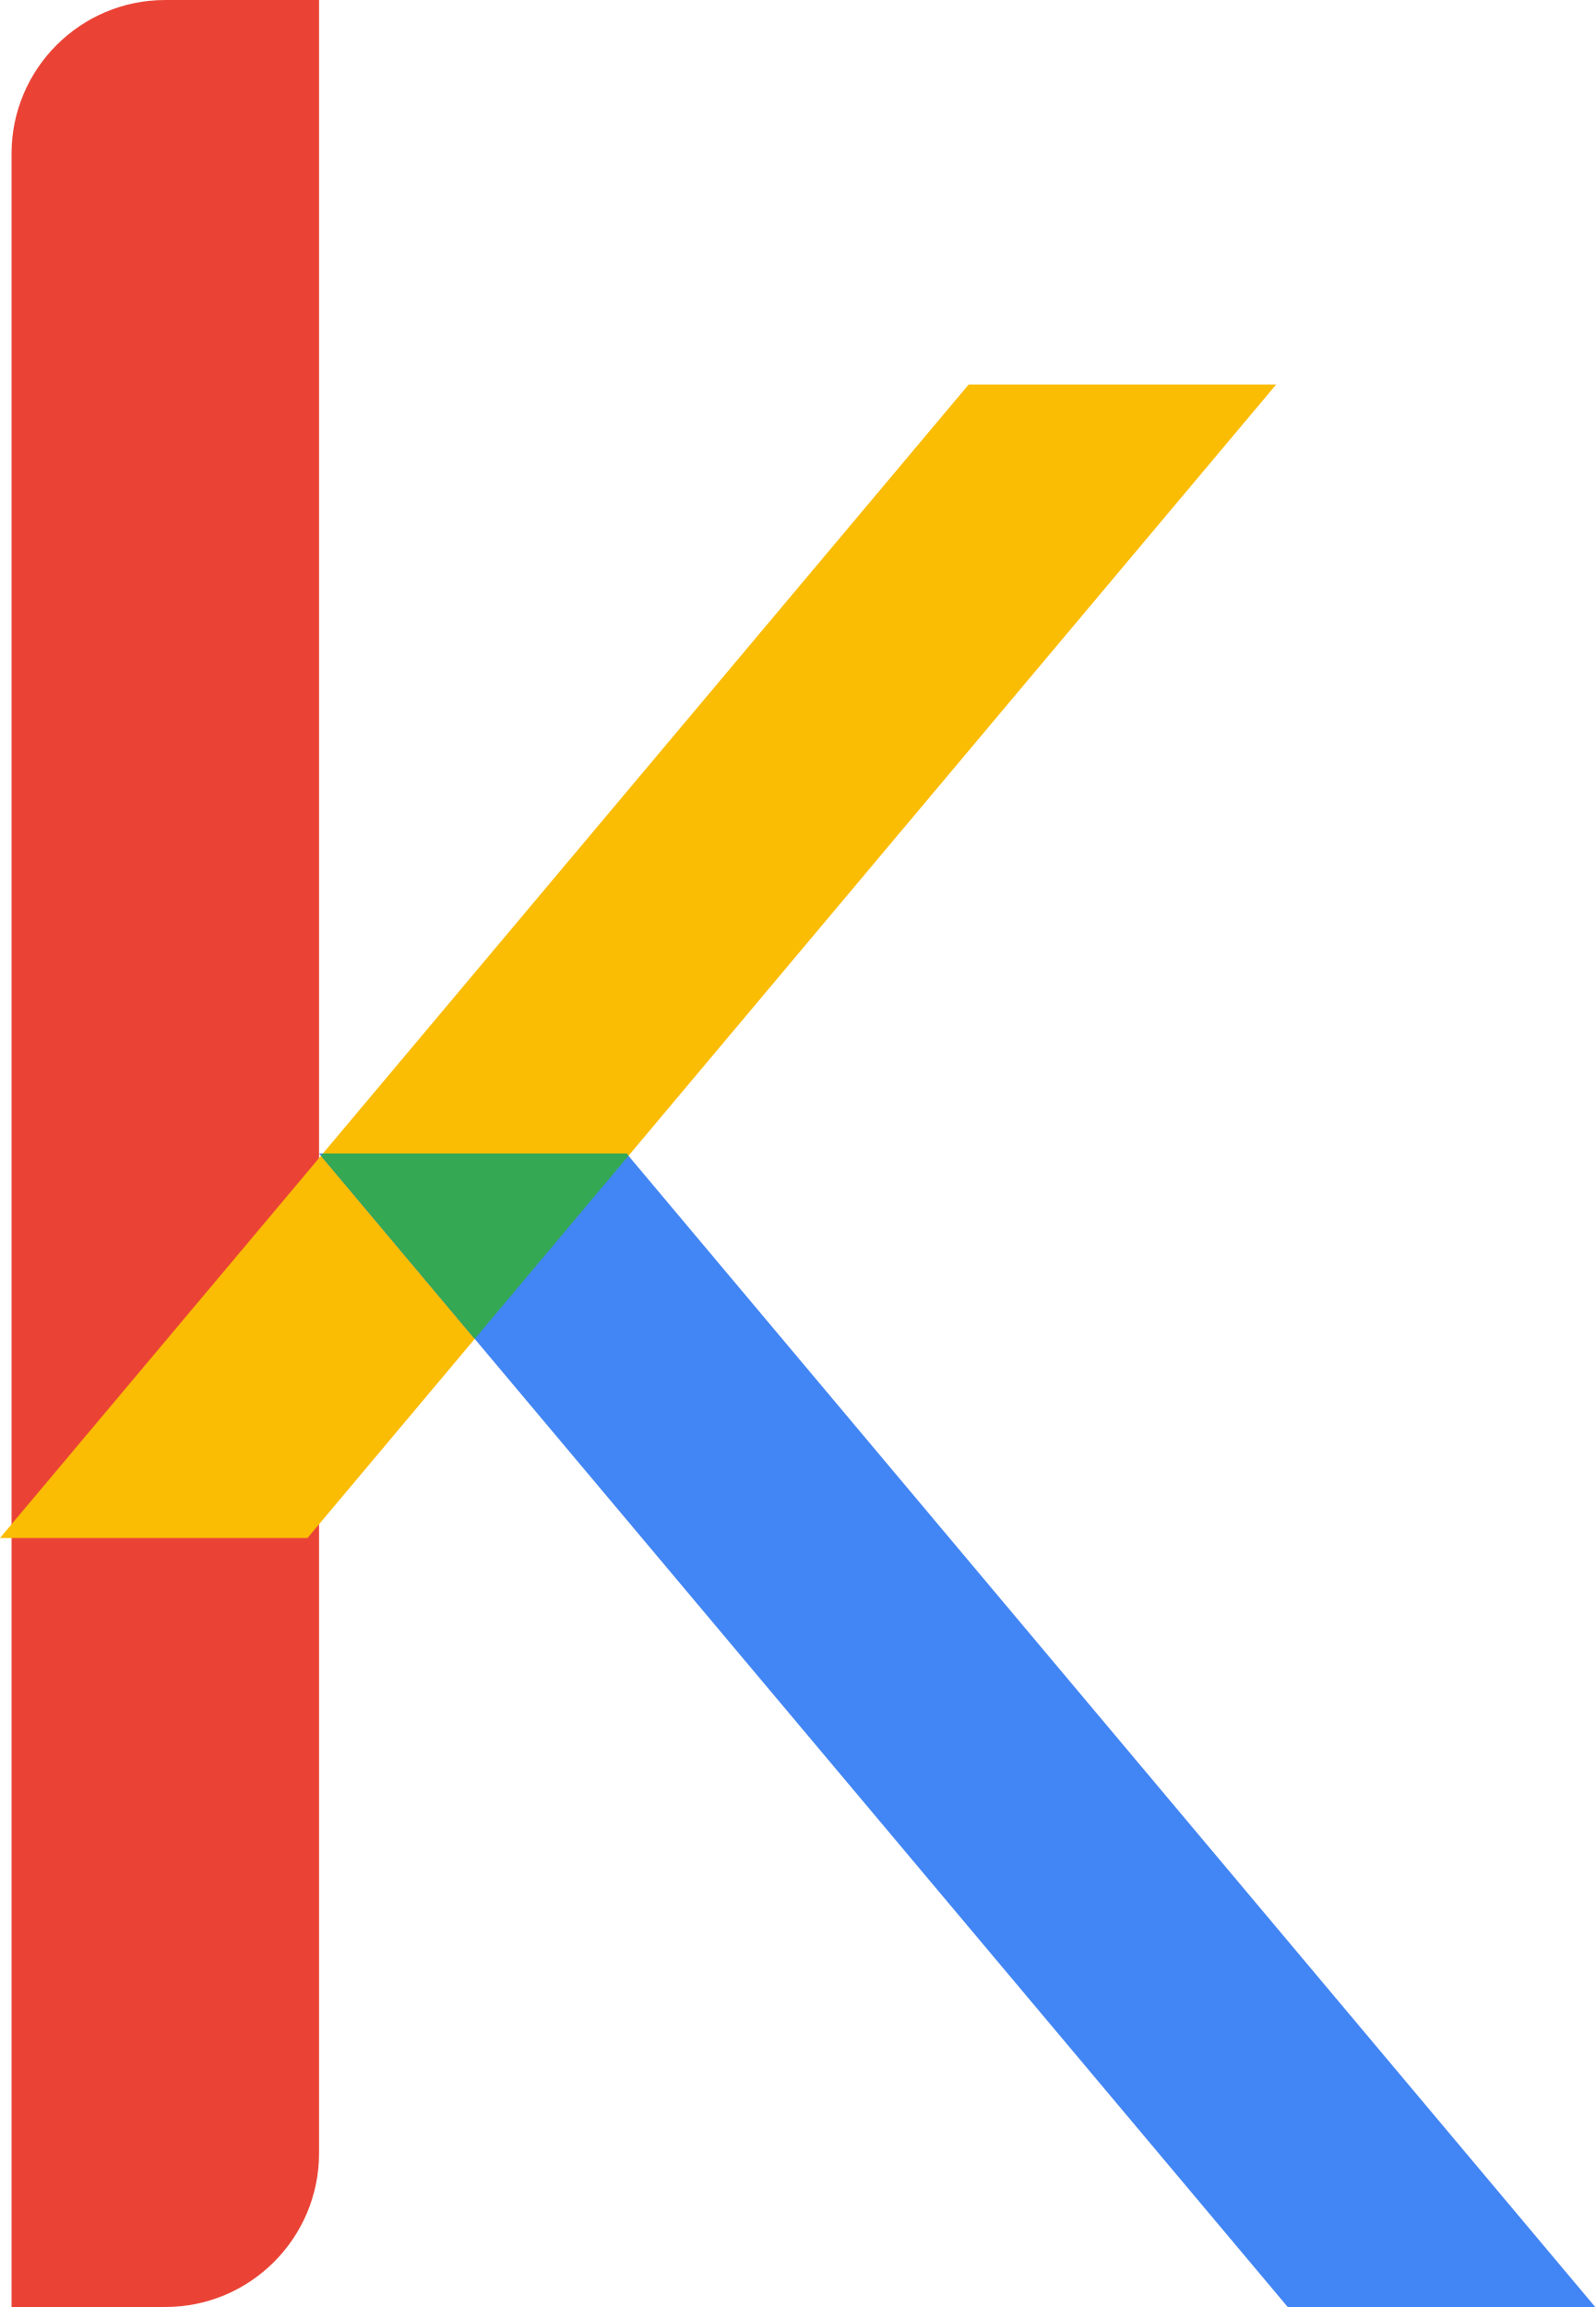
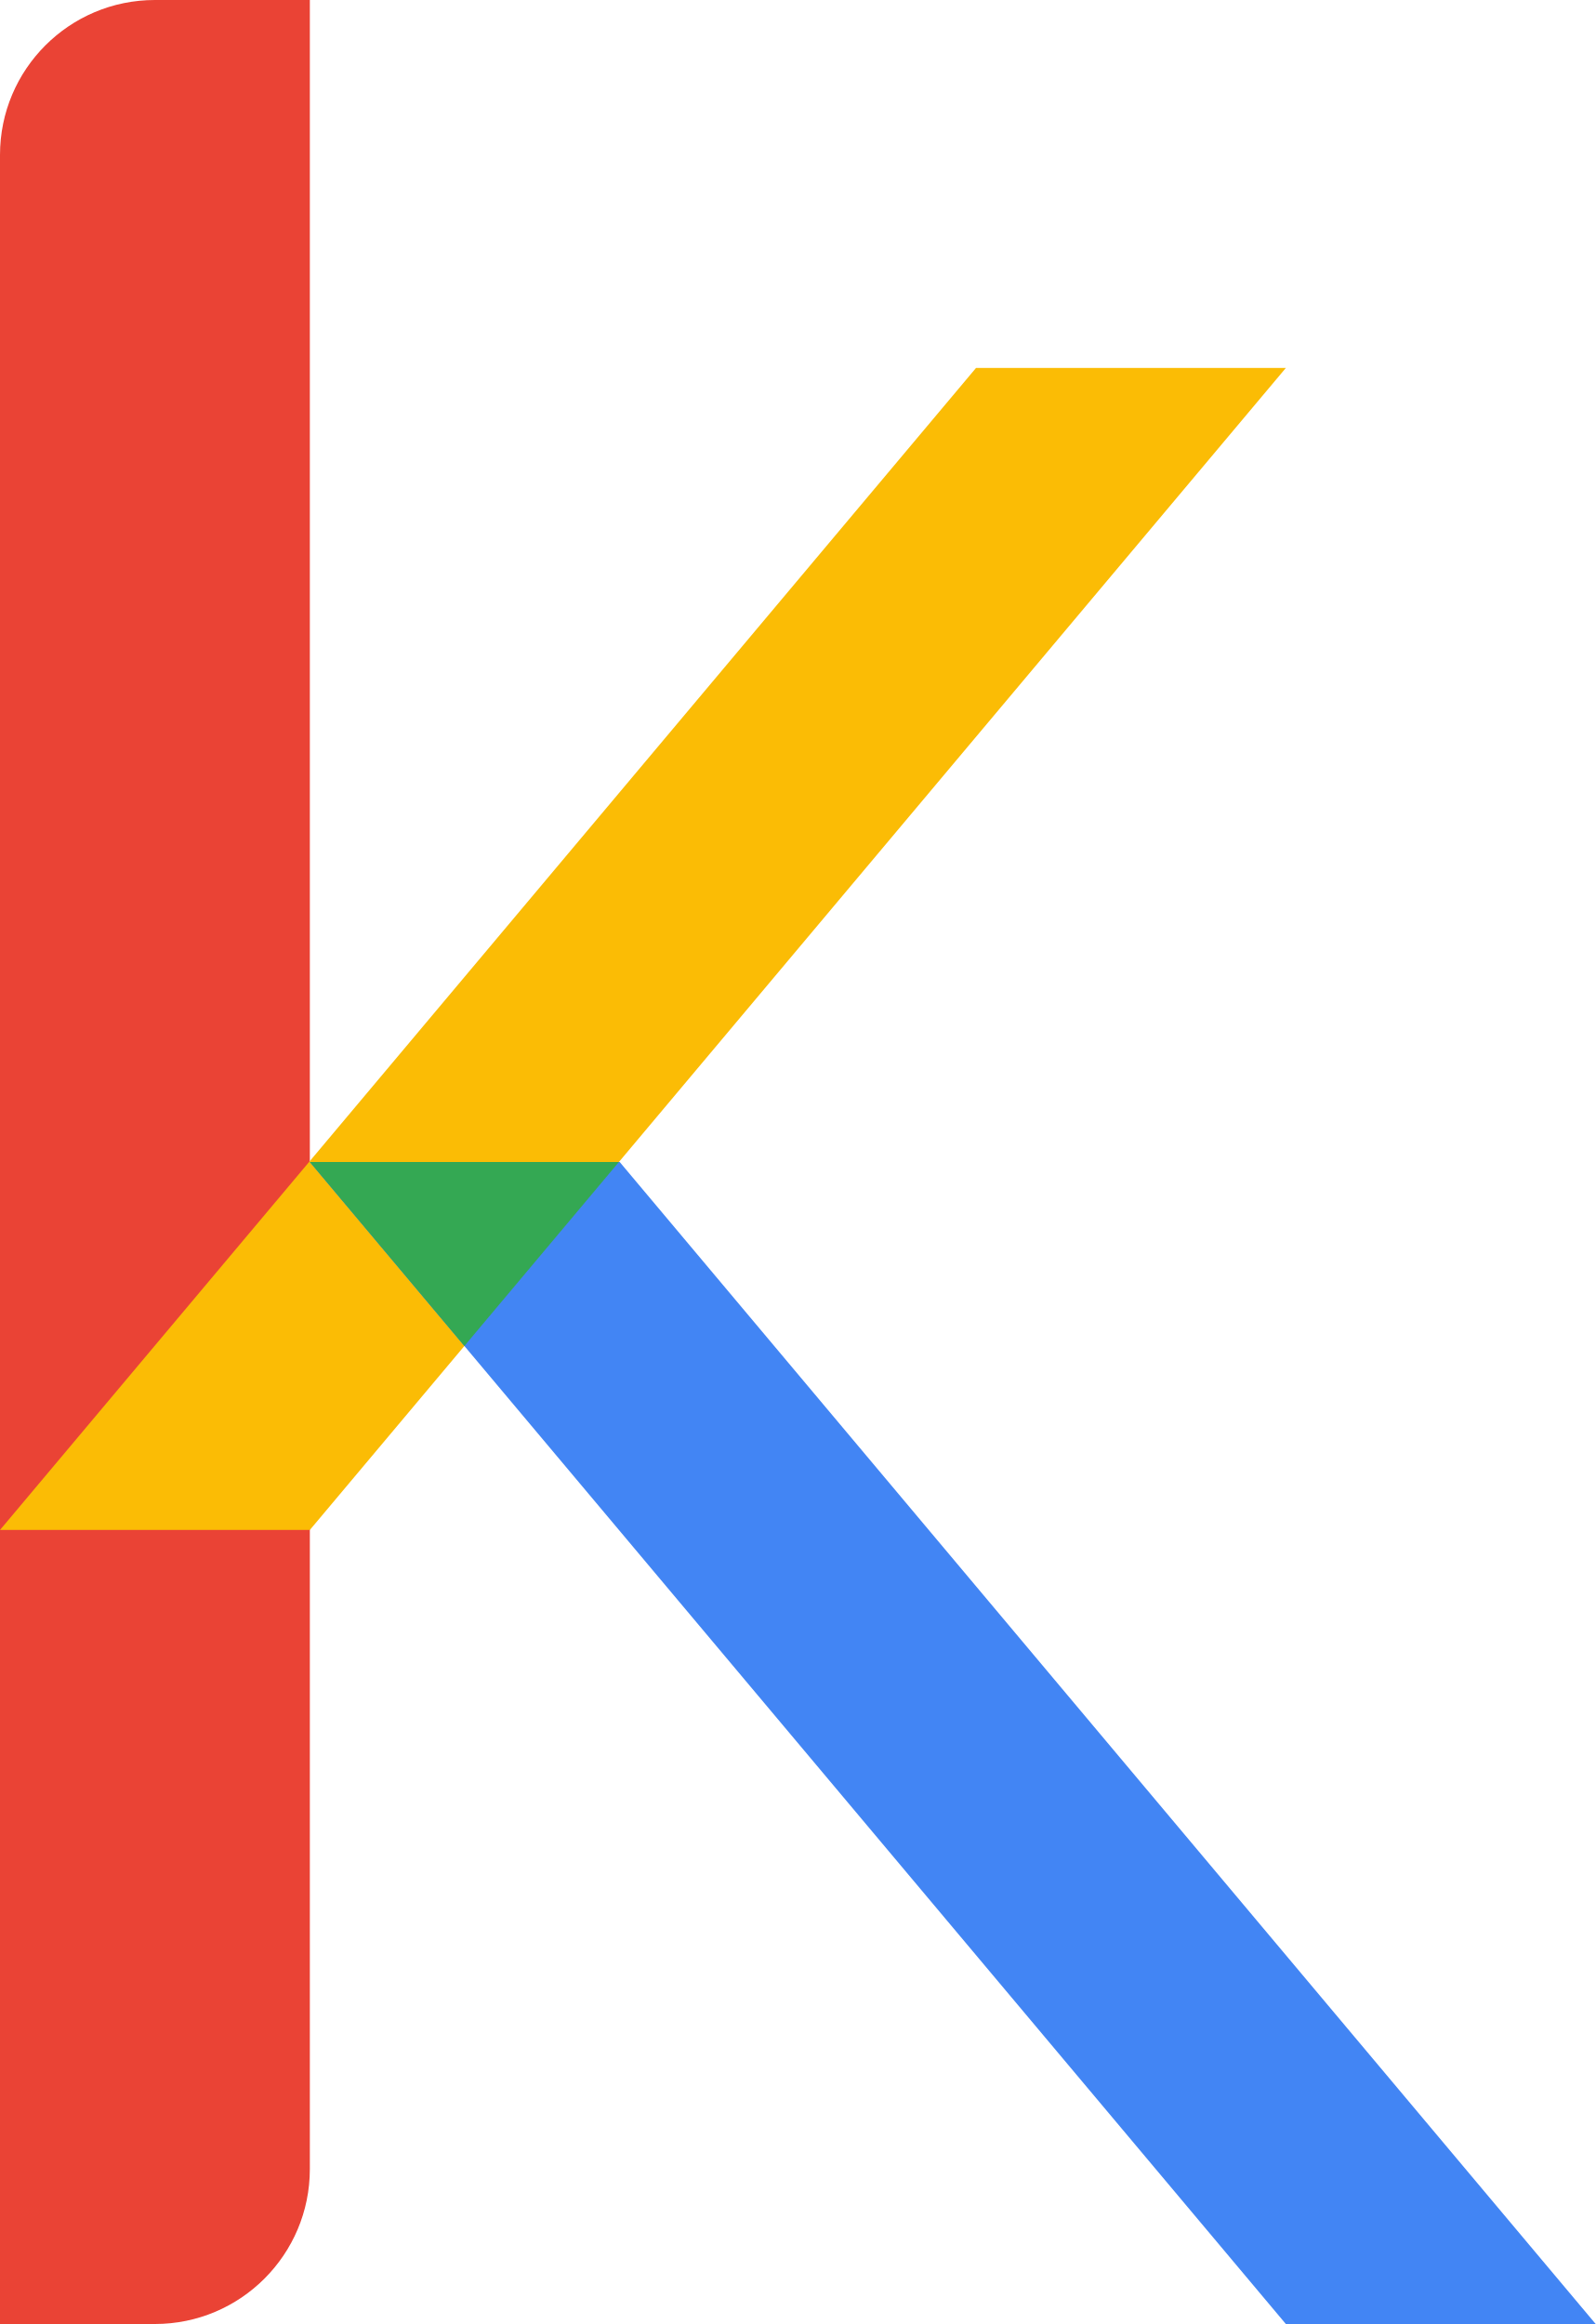
- <svg xmlns="http://www.w3.org/2000/svg" width="415" height="600" viewBox="0 0 415 600" fill="none">
-   <path d="M3 40C3 17.909 20.909 0 43 0H83V560C83 582.091 65.091 600 43 600H3V40Z" fill="#EA4335" />
-   <path d="M252 100H332L80 400H0L252 100Z" fill="#FBBC04" />
-   <path d="M335 600H415L163 300H83L335 600Z" fill="#4285F4" />
-   <mask id="mask0_1_46" style="mask-type:alpha" maskUnits="userSpaceOnUse" x="0" y="100" width="332" height="300">
-     <path d="M252 100H332L80 400H0L252 100Z" fill="#FBBC04" />
+ <svg xmlns="http://www.w3.org/2000/svg" width="412" height="600" viewBox="0 0 412 600" fill="none">
+   <path d="M0 40C0 17.909 17.909 0 40 0H80V560C80 582.091 62.091 600 40 600H0V40Z" fill="#EA4335" />
+   <path d="M252 95H332L80 395H0L252 95Z" fill="#FBBC05" />
+   <path d="M332 600H412L160 300H80L332 600Z" fill="#4285F4" />
+   <mask id="mask0_3_6" style="mask-type:alpha" maskUnits="userSpaceOnUse" x="0" y="95" width="332" height="300">
+     <path d="M252 95H332L80 395H0L252 95Z" fill="#FBBC04" />
  </mask>
-   <g mask="url(#mask0_1_46)">
-     <path d="M335 600H415L163 300H83L335 600Z" fill="#34A853" />
+   <g mask="url(#mask0_3_6)">
+     <path d="M332 600H412L160 300H80L332 600Z" fill="#34A853" />
  </g>
</svg>
